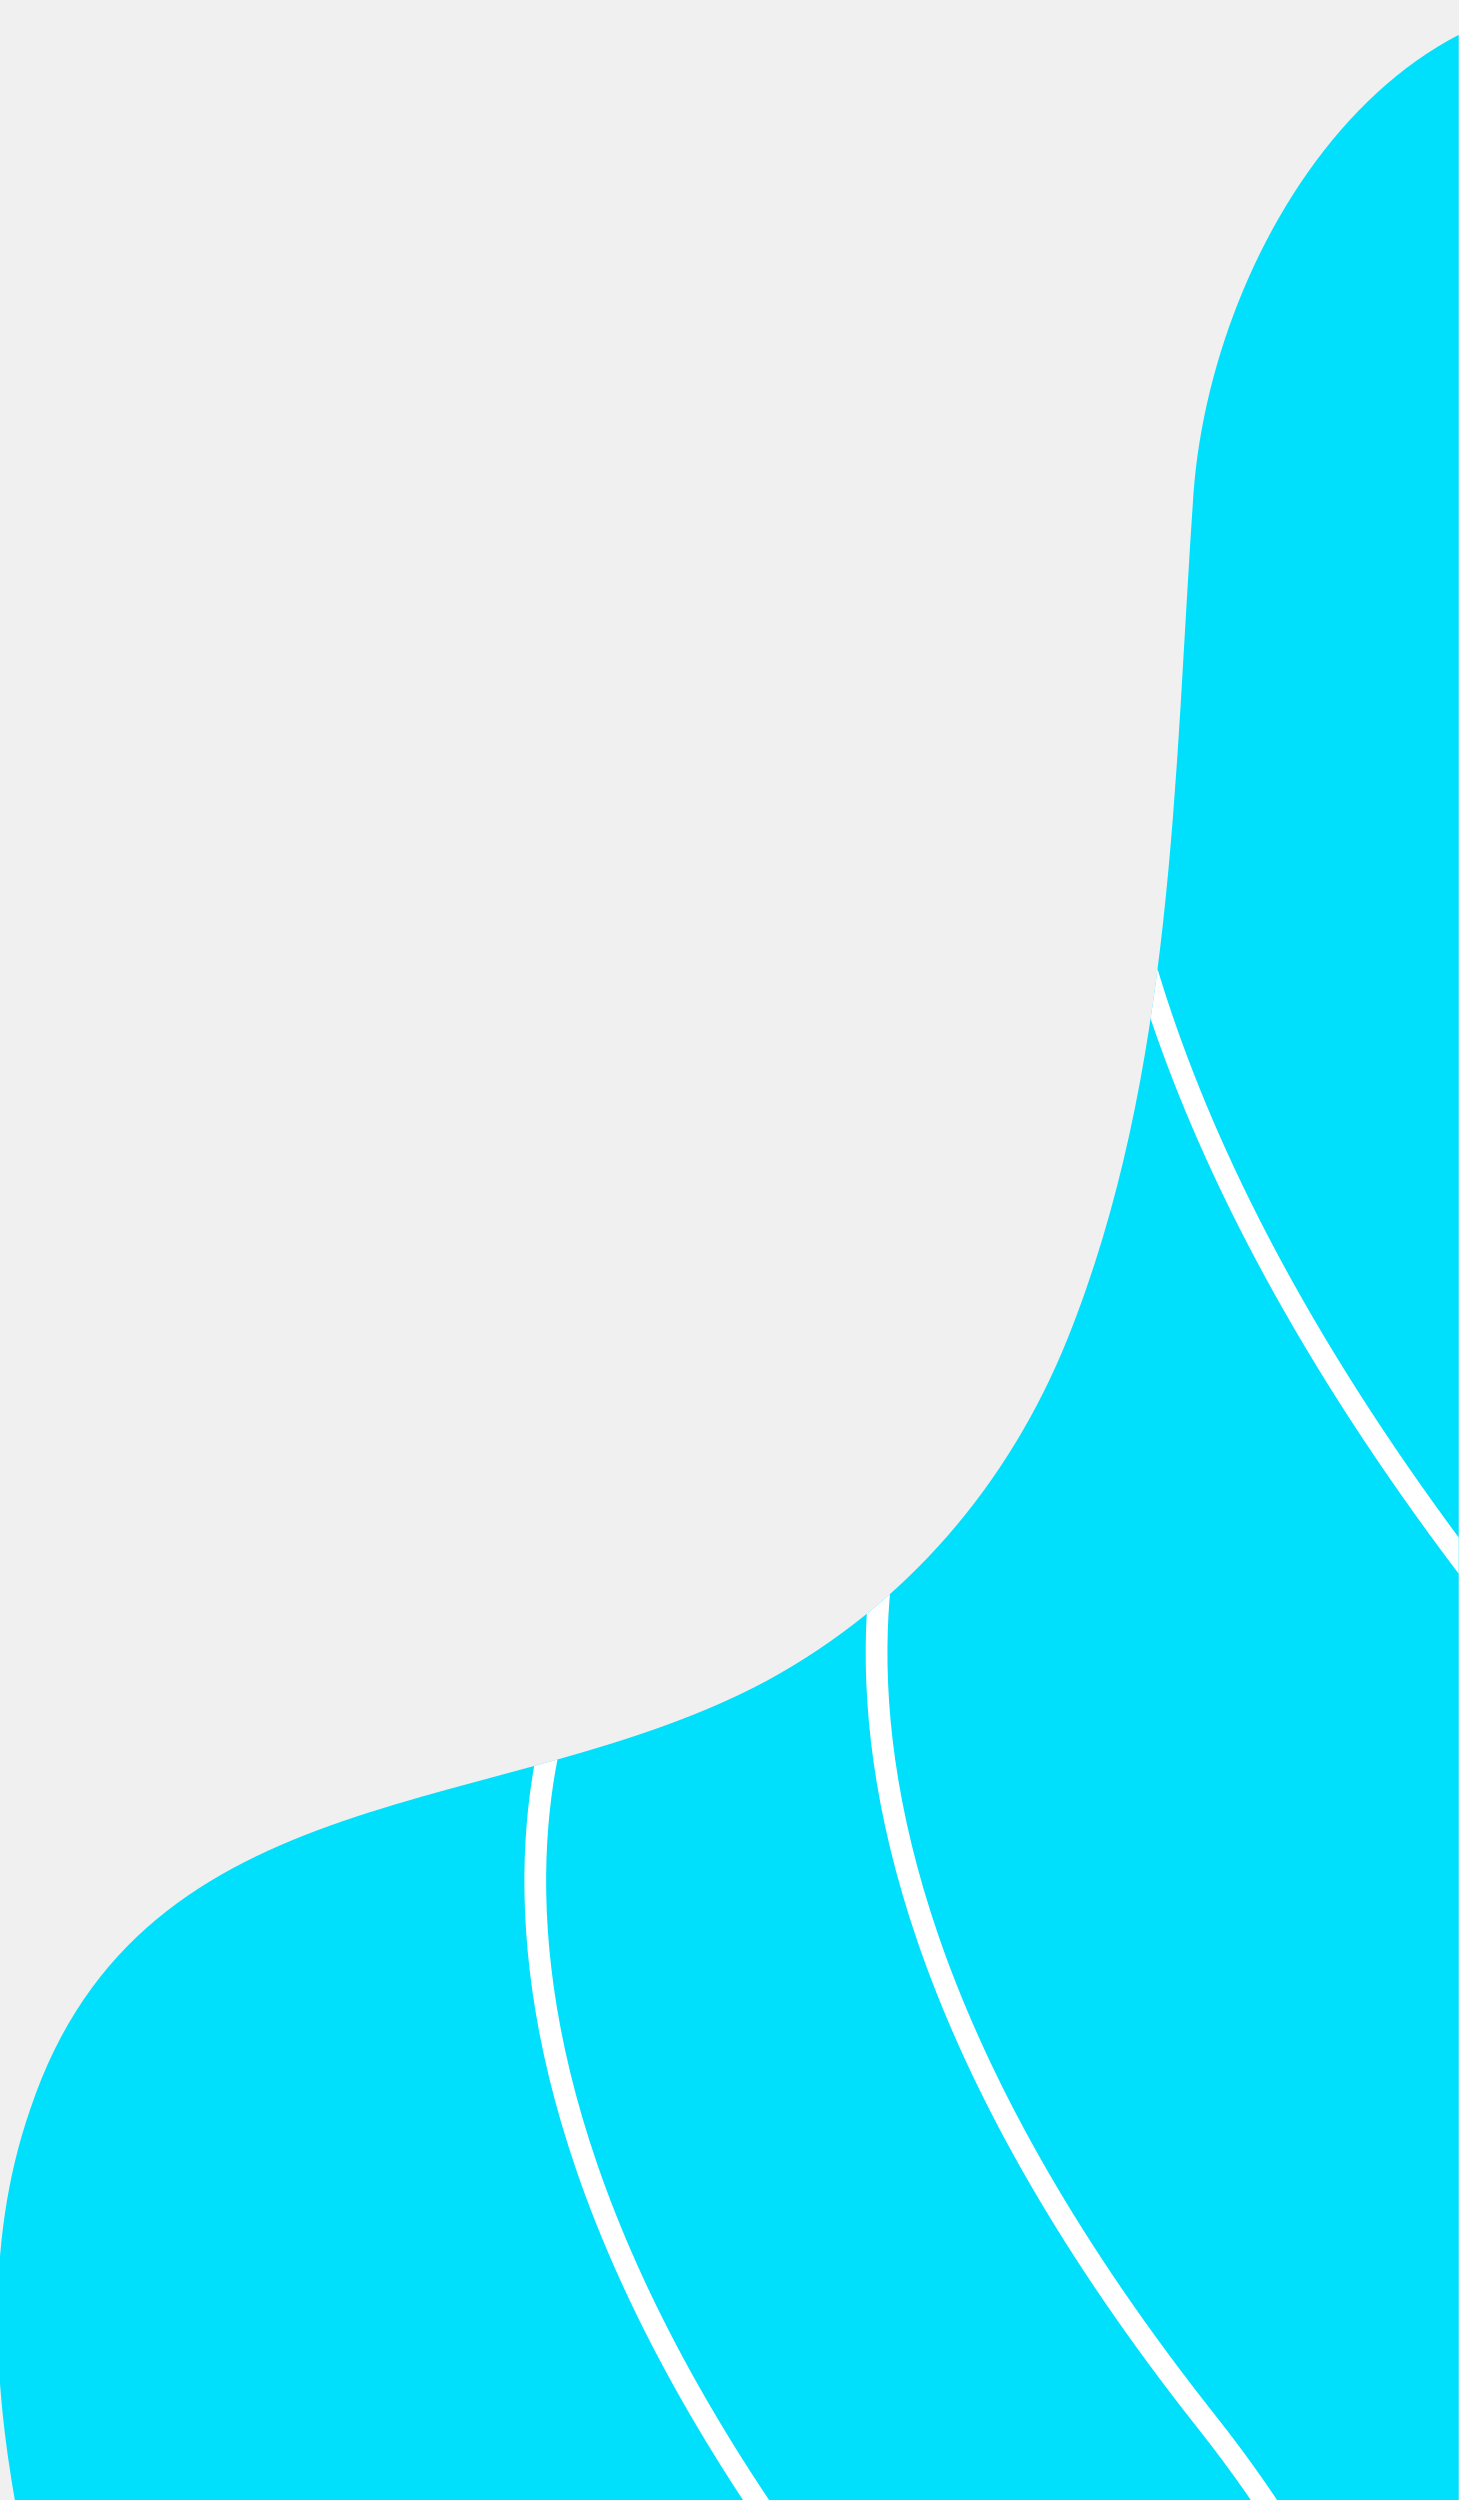
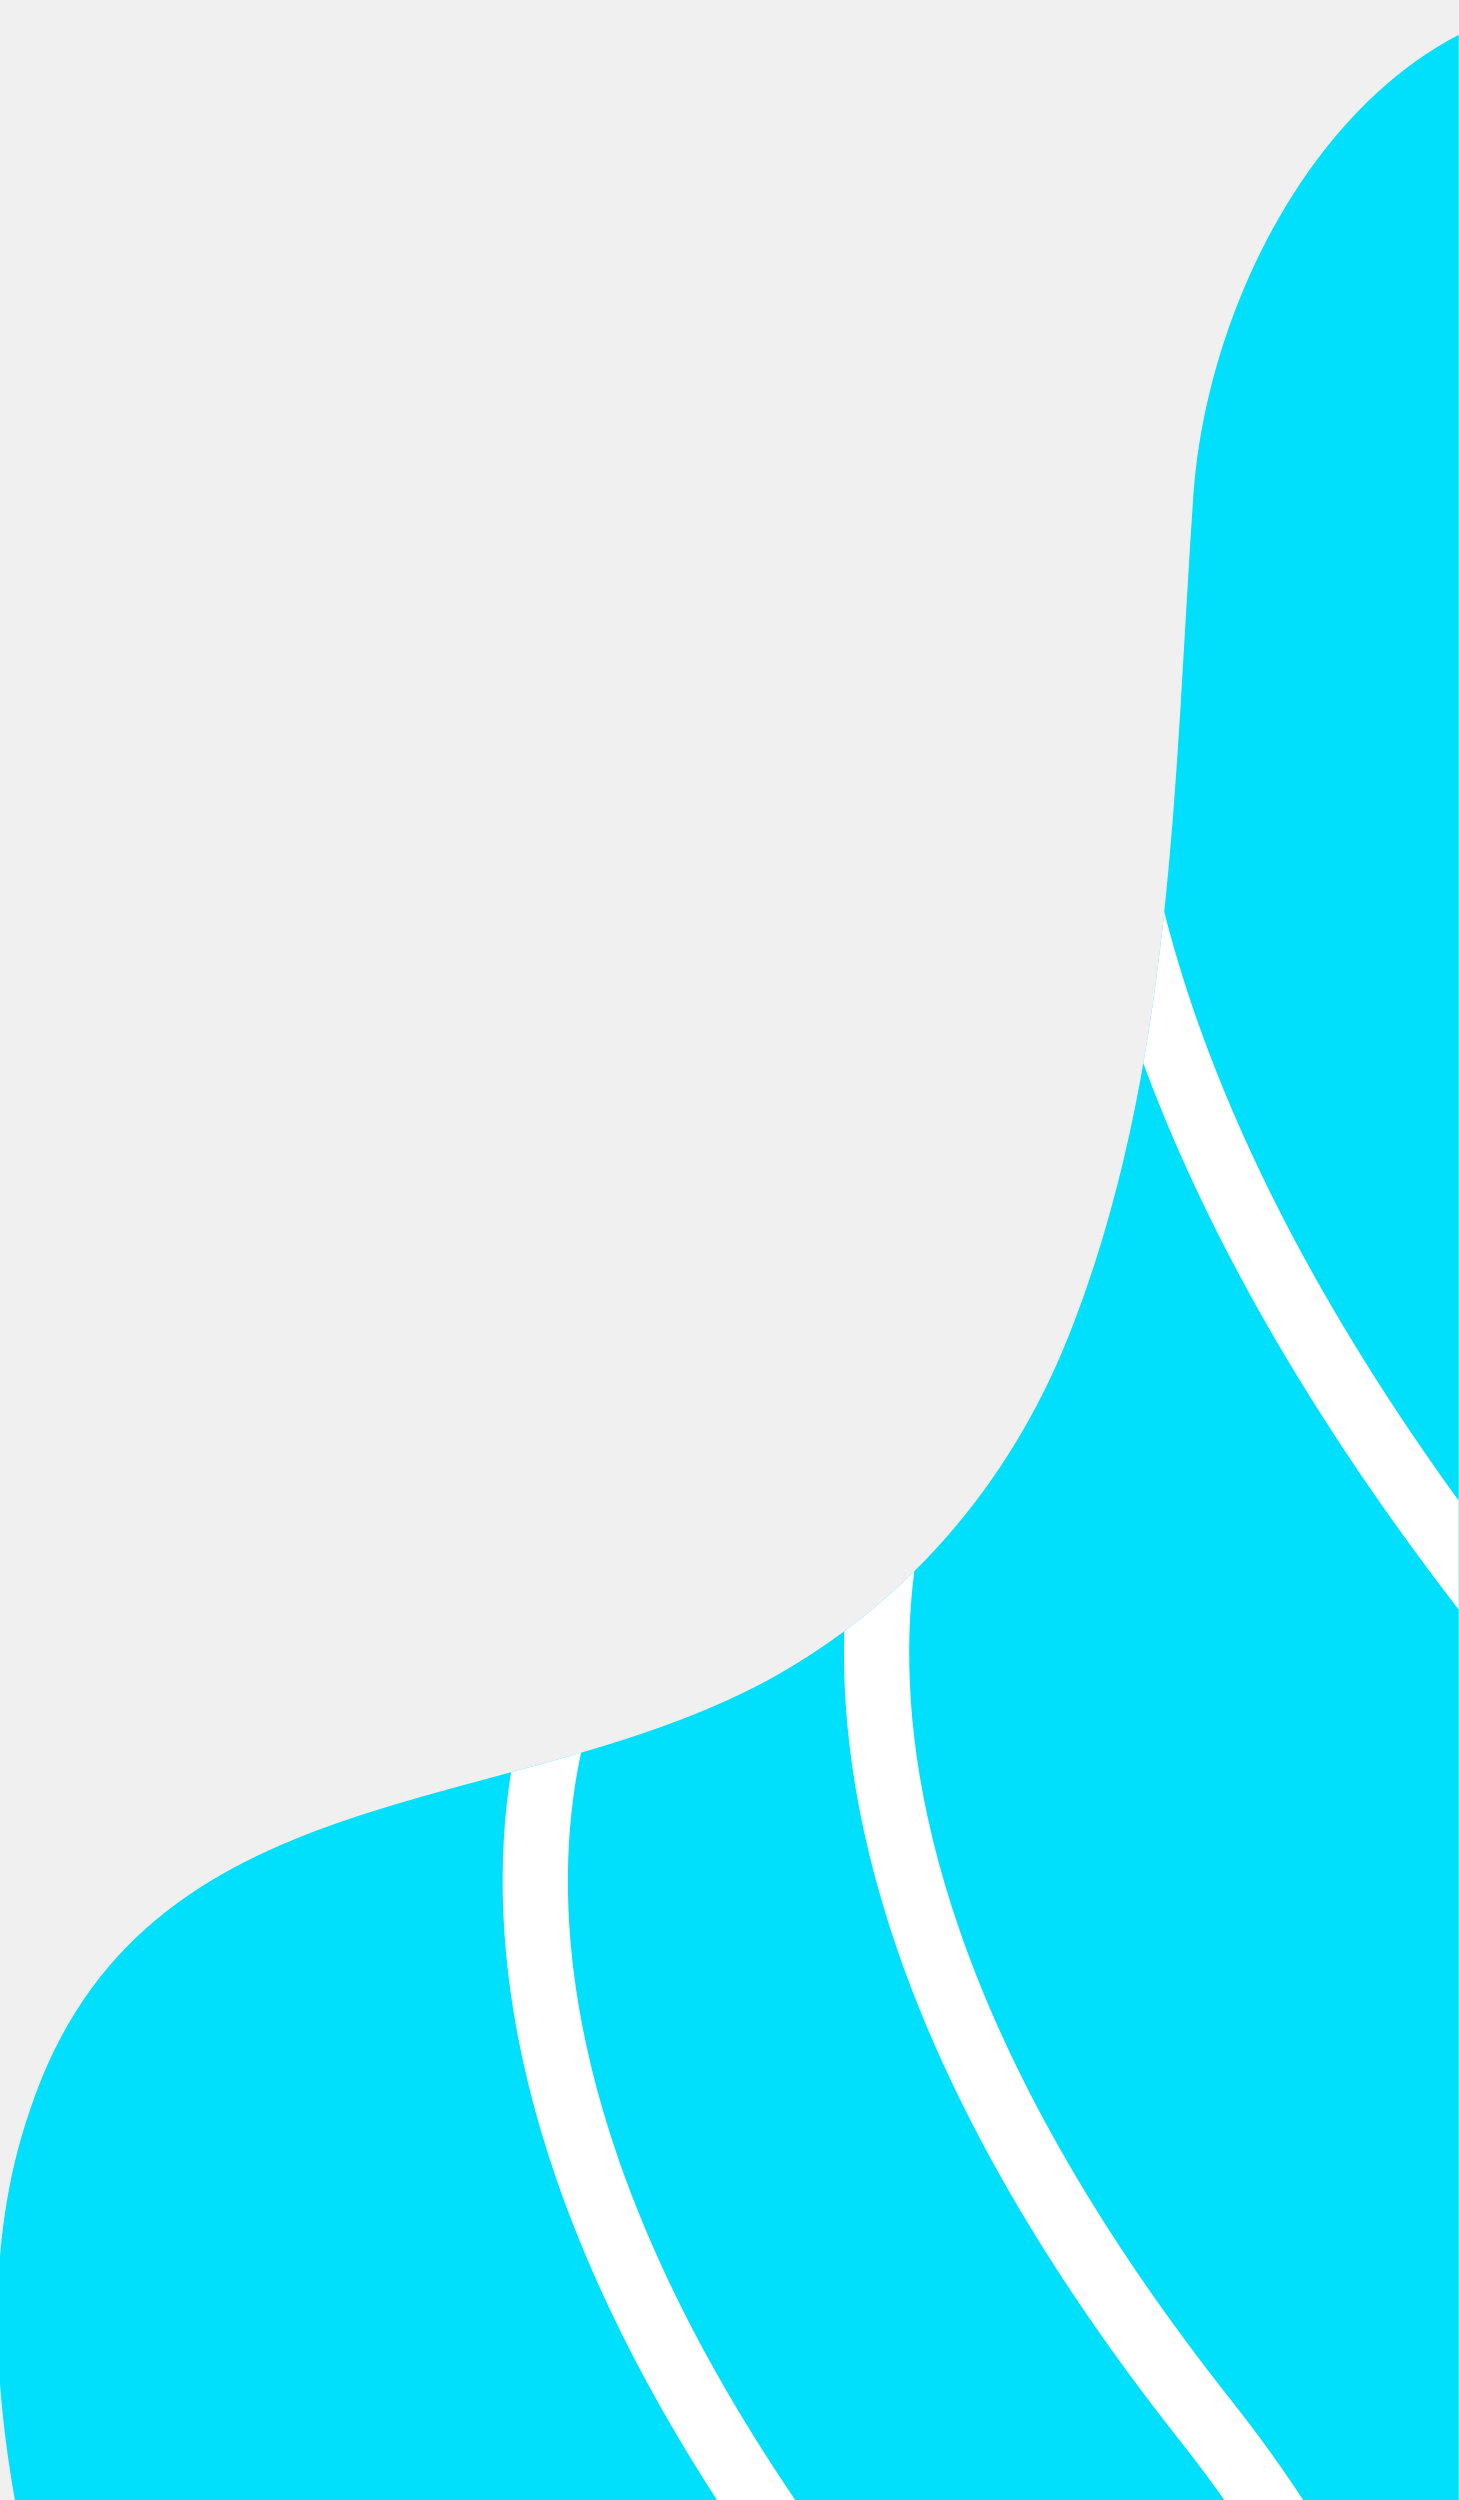
<svg xmlns="http://www.w3.org/2000/svg" xmlns:xlink="http://www.w3.org/1999/xlink" x="0px" y="0px" viewBox="0 0 67.1 115" style="enable-background:new 0 0 67.1 115;" xml:space="preserve">
  <style type="text/css">
	.abstract-shapes-11-0{fill:#00DFFC;}
	.abstract-shapes-11-1{fill:none;stroke:#FFFFFF;}
</style>
  <g>
    <defs>
      <rect id="abstractShapes11_1" width="67.1" height="115" />
    </defs>
    <clipPath id="abstractShapes11_2">
      <use xlink:href="#abstractShapes11_1" style="overflow:visible;" />
    </clipPath>
    <g clip-path="url(#abstractShapes11_2)">
      <g>
        <path class="abstract-shapes-11-0 fill-info" d="M89.9,31.4c-0.1,12.4-0.2,24.4,6.6,35.6c4.9,8.1,12.6,14.1,21.5,17.3c11.7,4,26.5,2.3,36,11.4     c5.1,4.8,7.4,11.8,6.3,18.8c-2.7,18.1-20.4,22.7-36.3,22.9c-18.6,0.3-38.3-3.3-52.7,11.4c-8.5,8.8-12.4,23.3-23.9,29.1     c-16.9,8.6-29.5-12-34.9-25c-4.7-11.8-9.1-23.6-11.5-36.2c-1.3-6.5-1.8-13.4,0.4-19.7c5.2-15.5,21.8-13.2,33.9-19.7     c6.4-3.5,11.1-9,13.8-15.7c4.9-12.2,4.9-25.9,5.8-38.9C55.8,10.4,65.8-4.9,80.3,1.5c6.6,2.9,9.2,9.9,9.6,16.8     C90,22.7,90,27.1,89.9,31.4z" />
      </g>
      <g>
        <g>
          <g>
            <g>
              <defs>
                <path id="abstractShapes11_3" d="M89.9,31.4c-0.1,12.4-0.2,24.4,6.6,35.6c4.9,8.1,12.6,14.1,21.5,17.3c11.7,4,26.5,2.3,36,11.4         c5.1,4.8,7.4,11.8,6.3,18.8c-2.7,18.1-20.4,22.7-36.3,22.9c-18.6,0.3-38.3-3.3-52.7,11.4c-8.5,8.8-12.4,23.3-23.9,29.1         c-16.9,8.6-29.5-12-34.9-25c-4.7-11.8-9.1-23.6-11.5-36.2c-1.3-6.5-1.8-13.4,0.4-19.7c5.2-15.5,21.8-13.2,33.9-19.7         c6.4-3.5,11.1-9,13.8-15.7c4.9-12.2,4.9-25.9,5.8-38.9C55.8,10.4,65.8-4.9,80.3,1.5c6.6,2.9,9.2,9.9,9.6,16.8         C90,22.7,90,27.1,89.9,31.4z" />
              </defs>
              <clipPath id="abstractShapes11_4">
                <use xlink:href="#abstractShapes11_3" style="overflow:visible;" />
              </clipPath>
-               <path class="abstract-shapes-11-1 fill-none stroke-white" stroke-width="1" stroke-miterlimit="10" clip-path="url(#abstractShapes11_4)" d="M28.3,72.9c0,0-13.6,17.3,11.5,49s2.8,66.3,2.8,66.3" />
+               <path class="abstract-shapes-11-1 fill-none stroke-white" stroke-width="3" stroke-miterlimit="10" clip-path="url(#abstractShapes11_4)" d="M28.3,72.9c0,0-13.6,17.3,11.5,49s2.8,66.3,2.8,66.3" />
            </g>
          </g>
        </g>
      </g>
      <g>
        <g>
          <g>
            <g>
              <defs>
                <path id="abstractShapes11_5" d="M89.9,31.4c-0.1,12.4-0.2,24.4,6.6,35.6c4.9,8.1,12.6,14.1,21.5,17.3c11.7,4,26.5,2.3,36,11.4         c5.1,4.8,7.4,11.8,6.3,18.8c-2.7,18.1-20.4,22.7-36.3,22.9c-18.6,0.3-38.3-3.3-52.7,11.4c-8.5,8.8-12.4,23.3-23.9,29.1         c-16.9,8.6-29.5-12-34.9-25c-4.7-11.8-9.1-23.6-11.5-36.2c-1.3-6.5-1.8-13.4,0.4-19.7c5.2-15.5,21.8-13.2,33.9-19.7         c6.4-3.5,11.1-9,13.8-15.7c4.9-12.2,4.9-25.9,5.8-38.9C55.8,10.4,65.8-4.9,80.3,1.5c6.6,2.9,9.2,9.9,9.6,16.8         C90,22.7,90,27.1,89.9,31.4z" />
              </defs>
              <clipPath id="abstractShapes11_6">
                <use xlink:href="#abstractShapes11_5" style="overflow:visible;" />
              </clipPath>
-               <path class="abstract-shapes-11-1 fill-none stroke-white" stroke-width="1" stroke-miterlimit="10" clip-path="url(#abstractShapes11_6)" d="M44,62.4c0,0-13.6,17.3,11.5,49s2.8,66.3,2.8,66.3" />
+               <path class="abstract-shapes-11-1 fill-none stroke-white" stroke-width="3" stroke-miterlimit="10" clip-path="url(#abstractShapes11_6)" d="M44,62.4c0,0-13.6,17.3,11.5,49s2.8,66.3,2.8,66.3" />
            </g>
          </g>
        </g>
      </g>
      <g>
        <g>
          <g>
            <g>
              <defs>
                <path id="abstractShapes11_7" d="M89.9,31.4c-0.1,12.4-0.2,24.4,6.6,35.6c4.9,8.1,12.6,14.1,21.5,17.3c11.7,4,26.5,2.3,36,11.4         c5.1,4.8,7.4,11.8,6.3,18.8c-2.7,18.1-20.4,22.7-36.3,22.9c-18.6,0.3-38.3-3.3-52.7,11.4c-8.5,8.8-12.4,23.3-23.9,29.1         c-16.9,8.6-29.5-12-34.9-25c-4.7-11.8-9.1-23.6-11.5-36.2c-1.3-6.5-1.8-13.4,0.4-19.7c5.2-15.5,21.8-13.2,33.9-19.7         c6.4-3.5,11.1-9,13.8-15.7c4.9-12.2,4.9-25.9,5.8-38.9C55.8,10.4,65.8-4.9,80.3,1.5c6.6,2.9,9.2,9.9,9.6,16.8         C90,22.7,90,27.1,89.9,31.4z" />
              </defs>
              <clipPath id="abstractShapes11_8">
                <use xlink:href="#abstractShapes11_7" style="overflow:visible;" />
              </clipPath>
-               <path class="abstract-shapes-11-1 fill-none stroke-white" stroke-width="1" stroke-miterlimit="10" clip-path="url(#abstractShapes11_8)" d="M55,14.3c0,0-16.6,21.3,14.6,60.5c31.2,39.4,4.2,81.7,4.2,81.7" />
+               <path class="abstract-shapes-11-1 fill-none stroke-white" stroke-width="3" stroke-miterlimit="10" clip-path="url(#abstractShapes11_8)" d="M55,14.3c0,0-16.6,21.3,14.6,60.5c31.2,39.4,4.2,81.7,4.2,81.7" />
            </g>
          </g>
        </g>
      </g>
      <g>
        <g>
          <g>
            <g>
              <defs>
                <path id="abstractShapes11_9" d="M89.9,31.4c-0.1,12.4-0.2,24.4,6.6,35.6c4.9,8.1,12.6,14.1,21.5,17.3c11.7,4,26.5,2.3,36,11.4         c5.1,4.8,7.4,11.8,6.3,18.8c-2.7,18.1-20.4,22.7-36.3,22.9c-18.6,0.3-38.3-3.3-52.7,11.4c-8.5,8.8-12.4,23.3-23.9,29.1         c-16.9,8.6-29.5-12-34.9-25c-4.7-11.8-9.1-23.6-11.5-36.2c-1.3-6.5-1.8-13.4,0.4-19.7c5.2-15.5,21.8-13.2,33.9-19.7         c6.4-3.5,11.1-9,13.8-15.7c4.9-12.2,4.9-25.9,5.8-38.9C55.8,10.4,65.8-4.9,80.3,1.5c6.6,2.9,9.2,9.9,9.6,16.8         C90,22.7,90,27.1,89.9,31.4z" />
              </defs>
              <clipPath id="abstractShapes11_10">
                <use xlink:href="#abstractShapes11_9" style="overflow:visible;" />
              </clipPath>
-               <path class="abstract-shapes-11-1 fill-none stroke-white" stroke-width="1" stroke-miterlimit="10" clip-path="url(#abstractShapes11_10)" d="M88.8,5.4c0,0-16.6,21.3,14.6,60.5c31.2,39.3,4.2,81.7,4.2,81.7" />
+               <path class="abstract-shapes-11-1 fill-none stroke-white" stroke-width="3" stroke-miterlimit="10" clip-path="url(#abstractShapes11_10)" d="M88.8,5.4c0,0-16.6,21.3,14.6,60.5c31.2,39.3,4.2,81.7,4.2,81.7" />
            </g>
          </g>
        </g>
      </g>
    </g>
  </g>
</svg>
